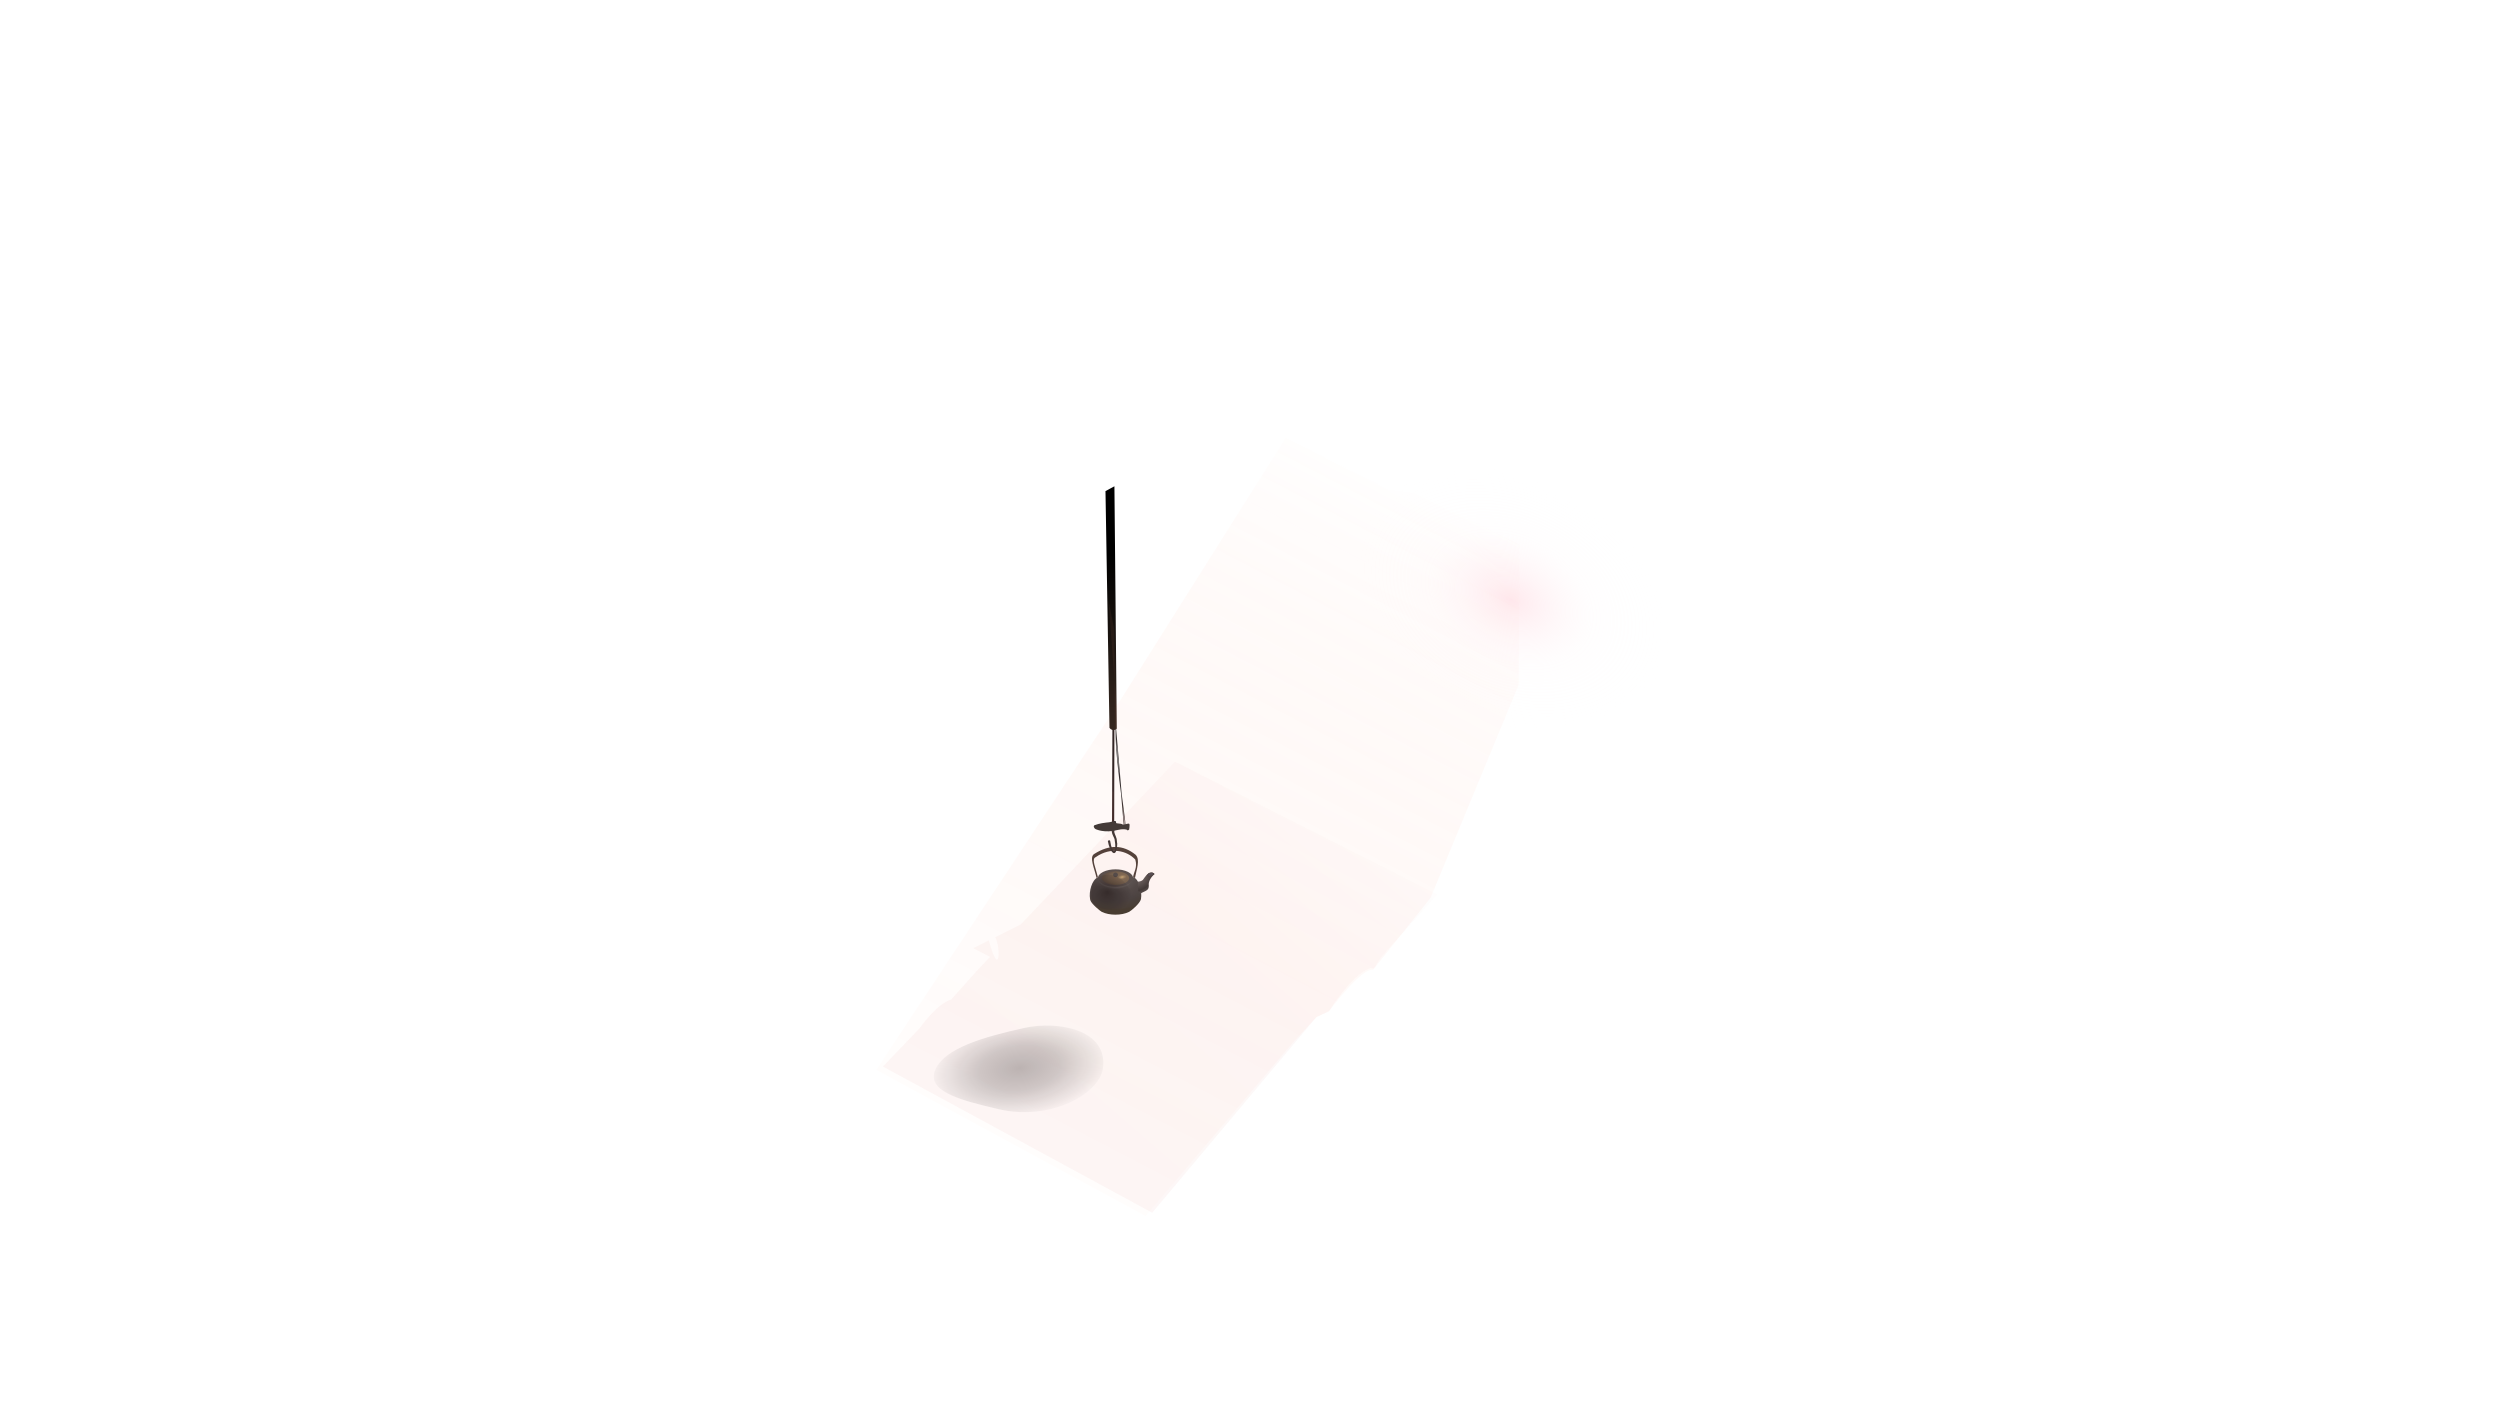
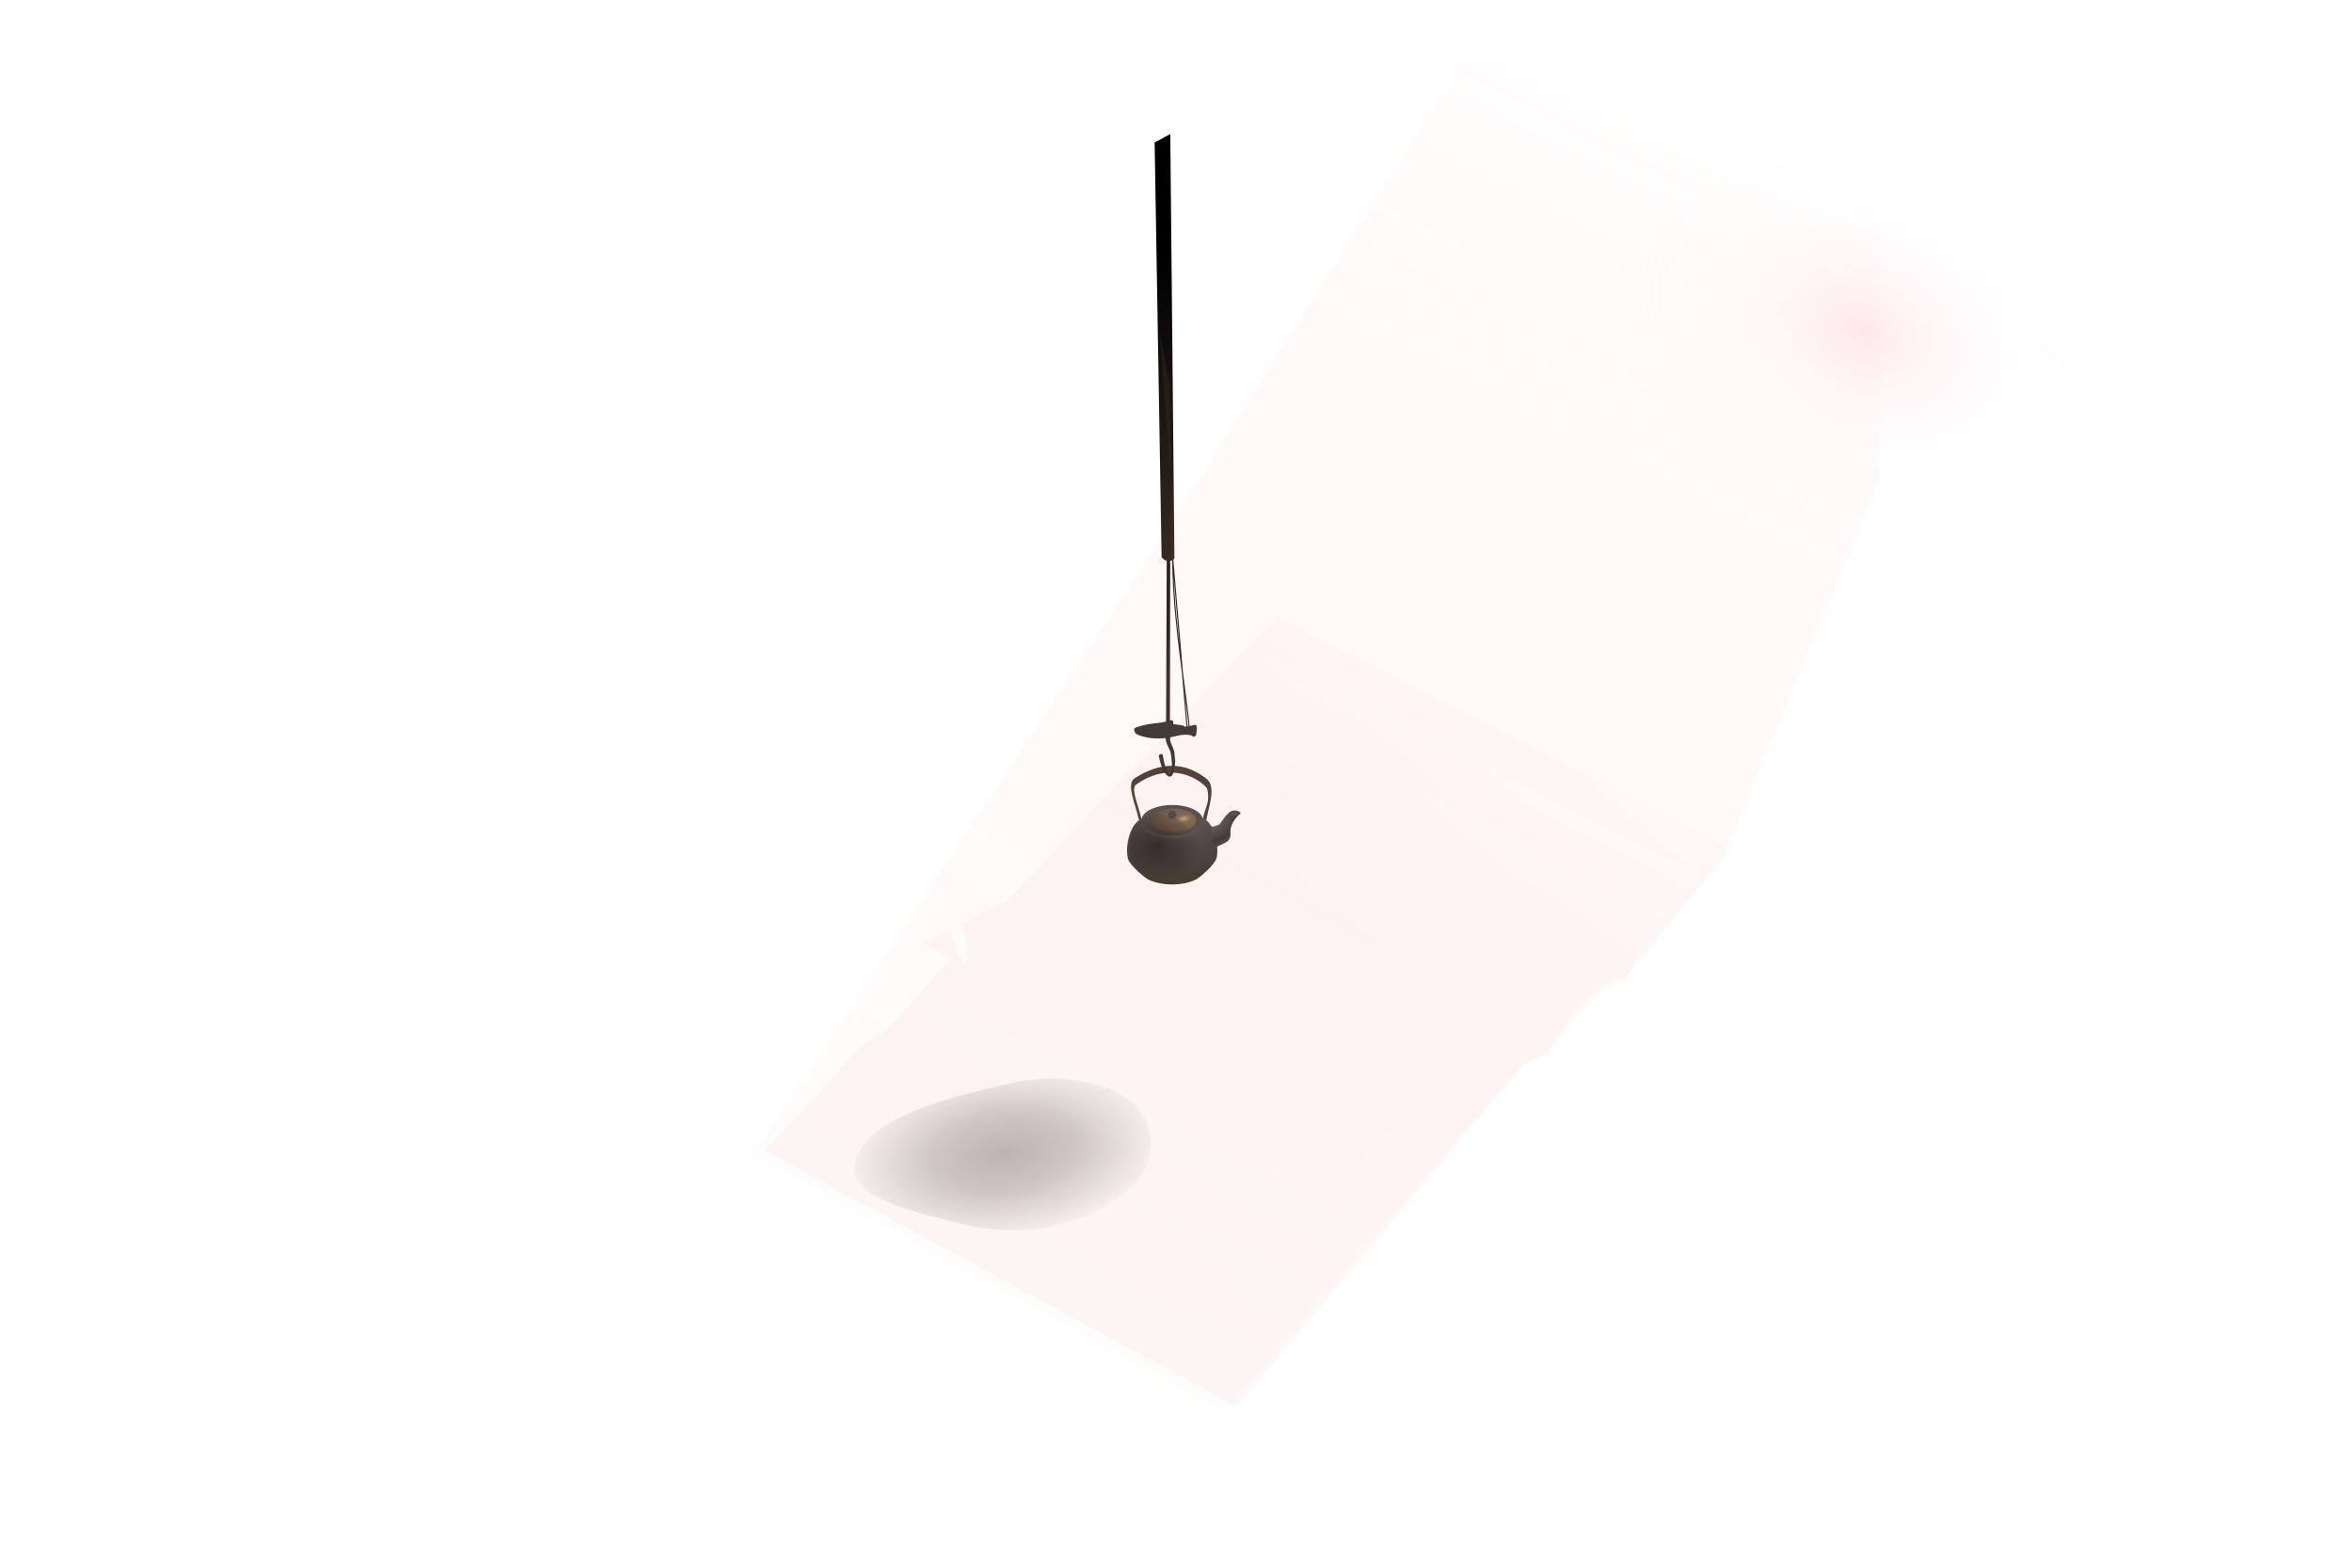
- <svg xmlns="http://www.w3.org/2000/svg" width="100%" height="100%" viewBox="0 0 3840 2160" version="1.1" xml:space="preserve" style="fill-rule:evenodd;clip-rule:evenodd;stroke-linecap:round;stroke-linejoin:round;stroke-miterlimit:1.5;">
-   <g transform="matrix(1,0,-5.55112e-17,1,11.0023,-5.50413)">
-     <g transform="matrix(0.651701,0,0,0.651701,816.848,1126)">
-       <g transform="matrix(1,0,0,1,-0.17136,-0.452748)">
-         <path d="M1299.09,400.217C1295.84,382.694 1302.99,354.975 1317.61,348.7L1400.03,348.048C1414.54,352.448 1422.38,381.903 1419.01,400.4C1416.4,411.048 1395.4,428.128 1391.16,430.247C1373.34,439.156 1344.41,439.156 1326.59,430.247C1322.59,428.247 1302.69,411.749 1299.93,403.478C1299.59,402.536 1299.31,401.567 1299.1,400.573L1299.09,400.217Z" style="fill:url(#_Radial1);" />
+ <svg xmlns="http://www.w3.org/2000/svg" xmlns:xlink="http://www.w3.org/1999/xlink" width="723" height="482.03" viewBox="0 0 723 482.03" version="1.1" xml:space="preserve" style="clip-rule:evenodd;fill-rule:evenodd;stroke-linecap:round;stroke-linejoin:round;stroke-miterlimit:1.5" id="svg106">
+   <defs id="defs104">
+     <linearGradient id="linearGradient3500">
+       <stop style="stop-color:#5f6666;stop-opacity:0;" offset="0" id="stop3498" />
+     </linearGradient>
+     <linearGradient id="linearGradient3492">
+       <stop style="stop-color:#666666;stop-opacity:1;" offset="0" id="stop3490" />
+     </linearGradient>
+     <radialGradient id="_Radial1" cx="0" cy="0" r="1" gradientUnits="userSpaceOnUse" gradientTransform="matrix(-115.254,7.00702,-4.71963,-77.6302,1359.05,348.372)">
+       <stop offset="0" style="stop-color:black;stop-opacity:1" id="stop56" />
+       <stop offset="0.49" style="stop-color:rgb(18,18,18);stop-opacity:1" id="stop58" />
+       <stop offset="0.72" style="stop-color:rgb(32,32,32);stop-opacity:1" id="stop60" />
+       <stop offset="0.81" style="stop-color:rgb(43,39,24);stop-opacity:1" id="stop62" />
+       <stop offset="1" style="stop-color:rgb(75,61,0);stop-opacity:1" id="stop64" />
+     </radialGradient>
+     <radialGradient id="_Radial2" cx="0" cy="0" r="1" gradientUnits="userSpaceOnUse" gradientTransform="matrix(-27.6027,-10.0644,16.2027,-20.4717,1349.32,338.769)">
+       <stop offset="0" style="stop-color:rgb(51,51,51);stop-opacity:1" id="stop67" />
+       <stop offset="1" style="stop-color:rgb(18,18,18);stop-opacity:1" id="stop69" />
+     </radialGradient>
+     <radialGradient id="_Radial3" cx="0" cy="0" r="1" gradientUnits="userSpaceOnUse" gradientTransform="matrix(17.9295,38.2317,-47.3232,22.1931,1409.91,348.1)">
+       <stop offset="0" style="stop-color:black;stop-opacity:1" id="stop72" />
+       <stop offset="0.73" style="stop-color:rgb(21,18,4);stop-opacity:1" id="stop74" />
+       <stop offset="1" style="stop-color:rgb(94,79,20);stop-opacity:1" id="stop76" />
+     </radialGradient>
+     <linearGradient id="_Linear4" x1="0" y1="0" x2="1" y2="0" gradientUnits="userSpaceOnUse" gradientTransform="matrix(-3.84187,101.772,-101.772,-3.84187,1757.38,1248.24)">
+       <stop offset="0" style="stop-color:white;stop-opacity:0" id="stop79" />
+       <stop offset="1" style="stop-color:white;stop-opacity:0.04" id="stop81" />
+     </linearGradient>
+     <linearGradient id="_Linear5" x1="0" y1="0" x2="1" y2="0" gradientUnits="userSpaceOnUse" gradientTransform="matrix(2.57729,271.904,-271.904,2.57729,1471.76,52.0129)">
+       <stop offset="0" style="stop-color:black;stop-opacity:1" id="stop84" />
+       <stop offset="1" style="stop-color:rgb(55,41,33);stop-opacity:1" id="stop86" />
+     </linearGradient>
+     <radialGradient id="_Radial6" cx="0" cy="0" r="1" gradientUnits="userSpaceOnUse" gradientTransform="matrix(1346.01,-1.35706,0.934781,927.169,1488.14,783.602)">
+       <stop offset="0" style="stop-color:rgb(255,163,0);stop-opacity:0" id="stop89" />
+       <stop offset="0.11" style="stop-color:rgb(232,146,0);stop-opacity:0.07" id="stop91" />
+       <stop offset="0.21" style="stop-color:rgb(160,96,0);stop-opacity:0.3" id="stop93" />
+       <stop offset="0.35" style="stop-color:rgb(92,49,0);stop-opacity:0.3" id="stop95" />
+       <stop offset="0.46" style="stop-color:rgb(64,29,0);stop-opacity:0.3" id="stop97" />
+       <stop offset="0.64" style="stop-color:rgb(9,4,0);stop-opacity:0.3" id="stop99" />
+       <stop offset="1" style="stop-color:black;stop-opacity:0.3" id="stop101" />
+     </radialGradient>
+     <radialGradient id="_Radial1-6" cx="0" cy="0" r="1" gradientUnits="userSpaceOnUse" gradientTransform="matrix(-115.254,7.00702,-4.71963,-77.6302,1359.05,348.372)">
+       <stop offset="0" style="stop-color:rgb(223,223,223);stop-opacity:1" id="stop78" />
+       <stop offset="0.37" style="stop-color:rgb(74,74,74);stop-opacity:1" id="stop80" />
+       <stop offset="0.49" style="stop-color:rgb(66,66,66);stop-opacity:1" id="stop82" />
+       <stop offset="0.72" style="stop-color:rgb(59,59,59);stop-opacity:1" id="stop84-4" />
+       <stop offset="0.94" style="stop-color:rgb(56,55,48);stop-opacity:1" id="stop86-8" />
+       <stop offset="1" style="stop-color:rgb(55,53,41);stop-opacity:1" id="stop88" />
+     </radialGradient>
+     <radialGradient id="_Radial2-6" cx="0" cy="0" r="1" gradientUnits="userSpaceOnUse" gradientTransform="matrix(-66.9824,-34.5604,45.4874,-53.3793,1378.02,366.985)">
+       <stop offset="0" style="stop-color:rgb(198,168,116);stop-opacity:1" id="stop91-4" />
+       <stop offset="0.09" style="stop-color:rgb(152,130,95);stop-opacity:1" id="stop93-8" />
+       <stop offset="0.19" style="stop-color:rgb(116,100,78);stop-opacity:1" id="stop95-3" />
+       <stop offset="0.58" style="stop-color:rgb(103,90,72);stop-opacity:1" id="stop97-6" />
+       <stop offset="0.81" style="stop-color:rgb(83,74,63);stop-opacity:1" id="stop99-6" />
+       <stop offset="1" style="stop-color:rgb(75,67,59);stop-opacity:1" id="stop101-9" />
+     </radialGradient>
+     <radialGradient id="_Radial3-5" cx="0" cy="0" r="1" gradientUnits="userSpaceOnUse" gradientTransform="matrix(17.9295,38.2317,-47.3232,22.1931,1409.91,348.1)">
+       <stop offset="0" style="stop-color:rgb(112,109,109);stop-opacity:1" id="stop104" />
+       <stop offset="0.73" style="stop-color:rgb(48,48,48);stop-opacity:1" id="stop106" />
+       <stop offset="1" style="stop-color:rgb(80,80,80);stop-opacity:1" id="stop108" />
+     </radialGradient>
+     <radialGradient id="_Radial5" cx="0" cy="0" r="1" gradientUnits="userSpaceOnUse" gradientTransform="matrix(37.4077,0,0,32.8154,1997.18,1167.03)">
+       <stop offset="0" style="stop-color:black;stop-opacity:0.5" id="stop116" />
+       <stop offset="1" style="stop-color:black;stop-opacity:0" id="stop118" />
+     </radialGradient>
+     <radialGradient id="_Radial7" cx="0" cy="0" r="1" gradientUnits="userSpaceOnUse" gradientTransform="matrix(128.453,12.1081,-8.91924,68.5042,1539.92,1611.12)">
+       <stop offset="0" style="stop-color:black;stop-opacity:0.28" id="stop126" />
+       <stop offset="0.43" style="stop-color:black;stop-opacity:0.2" id="stop128" />
+       <stop offset="1" style="stop-color:black;stop-opacity:0" id="stop130" />
+     </radialGradient>
+     <linearGradient id="_Linear8" x1="0" y1="0" x2="1" y2="0" gradientUnits="userSpaceOnUse" gradientTransform="matrix(-563.251,1090.16,-1090.16,-563.251,2200.26,716.384)">
+       <stop offset="0" style="stop-color:white;stop-opacity:0.1" id="stop133" />
+       <stop offset="0.55" style="stop-color:rgb(255,117,74);stop-opacity:0.04" id="stop135" />
+       <stop offset="1" style="stop-color:rgb(255,60,0);stop-opacity:0.01" id="stop137" />
+     </linearGradient>
+     <linearGradient id="_Linear9" x1="0" y1="0" x2="1" y2="0" gradientUnits="userSpaceOnUse" gradientTransform="matrix(511.039,-589.819,480.011,415.897,1558.74,1758.8)">
+       <stop offset="0" style="stop-color:rgb(232,144,136);stop-opacity:0.07" id="stop140" />
+       <stop offset="0.58" style="stop-color:rgb(236,165,158);stop-opacity:0.07" id="stop142" />
+       <stop offset="0.8" style="stop-color:rgb(246,210,207);stop-opacity:0.07" id="stop144" />
+       <stop offset="1" style="stop-color:white;stop-opacity:0.07" id="stop146" />
+     </linearGradient>
+     <radialGradient id="_Radial10" cx="0" cy="0" r="1" gradientUnits="userSpaceOnUse" gradientTransform="matrix(245.919,0,0,177.596,2165.92,881.44)">
+       <stop offset="0" style="stop-color:rgb(255,187,201);stop-opacity:0.33" id="stop149" />
+       <stop offset="0.5" style="stop-color:rgb(255,238,241);stop-opacity:0.09" id="stop151" />
+       <stop offset="1" style="stop-color:white;stop-opacity:0" id="stop153" />
+     </radialGradient>
+     <linearGradient xlink:href="#_Linear4" id="linearGradient1042" gradientUnits="userSpaceOnUse" gradientTransform="matrix(-3.84187,101.772,-101.772,-3.84187,1757.38,1248.24)" x1="0" y1="0" x2="1" y2="0" />
+     <linearGradient xlink:href="#_Linear5" id="linearGradient1044" gradientUnits="userSpaceOnUse" gradientTransform="matrix(2.57729,271.904,-271.904,2.57729,1471.76,52.0129)" x1="0" y1="0" x2="1" y2="0" />
+     <linearGradient xlink:href="#linearGradient3500" id="linearGradient3502" x1="457.08" y1="801.499" x2="2519.21" y2="801.499" gradientUnits="userSpaceOnUse" />
+   </defs>
+   <g transform="matrix(0.3506084,0,0,0.3506084,-160.1299,20.181)" id="g4-3" style="clip-rule:evenodd;fill-rule:evenodd;stroke-linecap:round;stroke-linejoin:round;stroke-miterlimit:4;fill-opacity:1;fill:url(#linearGradient3502);stroke:none;stroke-width:1.001;stroke-dasharray:none">
+     <path d="M 1717.3,286.217 2518.71,686.92 1258.99,1316.78 457.58,916.077" style="fill:url(#linearGradient3502);fill-opacity:1;stroke:none;stroke-width:1.001;stroke-miterlimit:4;stroke-dasharray:none" id="path2-9" />
+   </g>
+   <g transform="matrix(0.3506084,0,0,0.3506084,-236.5522,-222.5887)" id="g58" style="clip-rule:evenodd;fill-rule:evenodd;stroke-linecap:round;stroke-linejoin:round;stroke-miterlimit:1.5">
+     <g transform="matrix(0.651701,0,0,0.651701,816.848,1126)" id="g36-9">
+       <g transform="translate(-0.17136,-0.452748)" id="g8">
+         <path d="m 1299.09,400.217 c -3.25,-17.523 3.9,-45.242 18.52,-51.517 l 82.42,-0.652 c 14.51,4.4 22.35,33.855 18.98,52.352 -2.61,10.648 -23.61,27.728 -27.85,29.847 -17.82,8.909 -46.75,8.909 -64.57,0 -4,-2 -23.9,-18.498 -26.66,-26.769 -0.34,-0.942 -0.62,-1.911 -0.83,-2.905 z" style="fill:url(#_Radial1-6)" id="path6-4" />
      </g>
-       <path d="M1314.13,349.867C1309.79,328.984 1296,300.616 1308.77,293.306C1343.94,270.937 1376.52,271.126 1406.32,295.321C1417.72,307.016 1408.24,330.233 1404.73,350.158L1400.27,347.728C1402.27,334.458 1411,325.473 1405.47,306.57C1386.02,285.633 1347.9,275.745 1311.96,301.03C1301.8,305.179 1312.08,325.376 1317.49,348.246L1314.13,349.867Z" style="fill:rgb(66,56,51);" />
-       <g transform="matrix(0.692359,-0.346179,0.692359,0.346179,170.792,697.078)">
-         <circle cx="1358.88" cy="357.119" r="42.281" style="fill:rgb(75,73,72);" />
+       <path d="m 1314.13,349.867 c -4.34,-20.883 -18.13,-49.251 -5.36,-56.561 35.17,-22.369 67.75,-22.18 97.55,2.015 11.4,11.695 1.92,34.912 -1.59,54.837 l -4.46,-2.43 c 2,-13.27 10.73,-22.255 5.2,-41.158 -19.45,-20.937 -57.57,-30.825 -93.51,-5.54 -10.16,4.149 0.12,24.346 5.53,47.216 z" style="fill:#423833" id="path10" />
+       <g transform="matrix(0.692359,-0.346179,0.692359,0.346179,170.792,697.078)" id="g14-7">
+         <circle cx="1358.88" cy="357.119" r="42.281" style="fill:#4b4948" id="circle12-7" />
      </g>
-       <g transform="matrix(0.539139,-0.26957,0.539139,0.26957,433.717,620.333)">
-         <circle cx="1358.88" cy="357.119" r="42.281" style="fill:url(#_Radial2);" />
+       <g transform="matrix(0.539139,-0.26957,0.539139,0.26957,433.717,620.333)" id="g18-6">
+         <circle cx="1358.88" cy="357.119" r="42.281" style="fill:url(#_Radial2-6)" id="circle16" />
      </g>
-       <g transform="matrix(1,0,0,1,5.47176,-0.247506)">
-         <ellipse cx="1353.41" cy="342.794" rx="5.644" ry="5.578" style="fill:rgb(67,67,67);" />
+       <g transform="translate(5.47176,-0.247506)" id="g22">
+         <ellipse cx="1353.41" cy="342.794" rx="5.644" ry="5.578" style="fill:#434343" id="ellipse20" />
      </g>
-       <path d="M1411.77,358.652C1410.41,386.446 1415.49,387.22 1419.42,385.651C1432.69,379.112 1437.42,378.509 1437.34,367.979C1436.5,362.777 1438.13,357.562 1440.6,353.056C1440.75,352.795 1440.89,352.536 1441.04,352.28C1444.22,346.783 1448.55,342.448 1450.9,340.661C1448.7,338.409 1446.23,336.772 1442.68,337.66C1432.34,338.911 1428.92,347.326 1423.43,354.395C1420.68,356.951 1416.76,358.335 1411.77,358.652Z" style="fill:url(#_Radial3);" />
-       <path d="M1449.67,340.595C1443.07,345.94 1433.25,348.388 1434.64,343.427C1435.06,337.697 1445.83,335.46 1449.67,340.595Z" style="fill:rgb(62,63,74);stroke:rgb(60,57,57);stroke-width:1.53px;" />
-       <g transform="matrix(1.53445,0,0,1.53445,-1253.41,-1727.79)">
-         <path d="M1753.54,1350.01C1754.4,1351.39 1756.81,1350.61 1760.34,1348.25C1756.92,1341.89 1748.18,1329.72 1772.59,1307.82C1776.67,1304.15 1779.28,1300.31 1780.91,1296.19C1782.99,1278.58 1782.98,1261.57 1766.52,1249.33L1732.91,1245.32C1743.35,1261.86 1751.04,1281.16 1747.06,1298.8C1742.35,1318.29 1748.18,1334.07 1753.54,1350.01Z" style="fill:url(#_Linear4);" />
+       <path d="m 1411.77,358.652 c -1.36,27.794 3.72,28.568 7.65,26.999 13.27,-6.539 18,-7.142 17.92,-17.672 -0.84,-5.202 0.79,-10.417 3.26,-14.923 0.15,-0.261 0.29,-0.52 0.44,-0.776 3.18,-5.497 7.51,-9.832 9.86,-11.619 -2.2,-2.252 -4.67,-3.889 -8.22,-3.001 -10.34,1.251 -13.76,9.666 -19.25,16.735 -2.75,2.556 -6.67,3.94 -11.66,4.257 z" style="fill:url(#_Radial3-5)" id="path24-3" />
+       <path d="m 1449.67,340.595 c -6.6,5.345 -16.42,7.793 -15.03,2.832 0.42,-5.73 11.19,-7.967 15.03,-2.832 z" style="fill:#3e3f4a;stroke:#3c3939;stroke-width:1.53px" id="path26" />
+       <g transform="matrix(1.53445,0,0,1.53445,-1253.41,-1727.79)" id="g30">
+         <path d="m 1753.54,1350.01 c 0.86,1.38 3.27,0.6 6.8,-1.76 -3.42,-6.36 -12.16,-18.53 12.25,-40.43 4.08,-3.67 6.69,-7.51 8.32,-11.63 2.08,-17.61 2.07,-34.62 -14.39,-46.86 l -33.61,-4.01 c 10.44,16.54 18.13,35.84 14.15,53.48 -4.71,19.49 1.12,35.27 6.48,51.21 z" style="fill:url(#linearGradient1042)" id="path28" />
      </g>
-       <g transform="matrix(1.53445,0,0,1.53445,-1724.49,-1408.26)">
-         <path d="M1999,1140.74C2019.65,1140.74 2036.41,1164.31 2036.41,1182.42C2036.41,1200.53 2026.4,1194.86 2005.76,1194.86C1985.11,1194.86 1971.96,1189.37 1971.96,1171.25C1971.96,1153.14 1978.36,1140.74 1999,1140.74Z" style="fill:url(#_Radial5);" />
+       <g transform="matrix(1.53445,0,0,1.53445,-1724.49,-1408.26)" id="g34">
+         <path d="m 1999,1140.74 c 20.65,0 37.41,23.57 37.41,41.68 0,18.11 -10.01,12.44 -30.65,12.44 -20.65,0 -33.8,-5.49 -33.8,-23.61 0,-18.11 6.4,-30.51 27.04,-30.51 z" style="fill:url(#_Radial5)" id="path32" />
      </g>
    </g>
-     <g transform="matrix(1,0,0,1,222.992,804.397)">
-       <path d="M1467.66,492.945C1468.84,491.576 1470.01,491.135 1471.19,492.53C1474.48,514.747 1482.01,512.728 1478,490.152C1477.81,489.051 1476.81,487.344 1475.88,485.333C1474.58,482.535 1473.27,479.178 1473.68,476.21C1474.83,473.177 1476.3,473.83 1477.98,477.004C1476.24,479.447 1479.83,484.095 1481.2,489.65C1481.69,491.623 1481.48,494.722 1482.13,496.865C1481.21,522.505 1470.46,510.175 1467.66,492.945Z" style="fill:rgb(48,45,45);" />
+     <g transform="translate(222.992,804.397)" id="g40-6">
+       <path d="m 1467.66,492.945 c 1.18,-1.369 2.35,-1.81 3.53,-0.415 3.29,22.217 10.82,20.198 6.81,-2.378 -0.19,-1.101 -1.19,-2.808 -2.12,-4.819 -1.3,-2.798 -2.61,-6.155 -2.2,-9.123 1.15,-3.033 2.62,-2.38 4.3,0.794 -1.74,2.443 1.85,7.091 3.22,12.646 0.49,1.973 0.28,5.072 0.93,7.215 -0.92,25.64 -11.67,13.31 -14.47,-3.92 z" style="fill:#302d2d" id="path38-6" />
    </g>
-     <g transform="matrix(1,0,0,1,222.992,804.397)">
-       <path d="M1479.92,320.778C1479.7,384.199 1500.11,485.416 1492.68,470.434L1479.92,320.778Z" style="fill:none;stroke:rgb(52,46,46);stroke-width:1px;" />
+     <g transform="translate(222.992,804.397)" id="g44-9">
+       <path d="m 1479.92,320.778 c -0.22,63.421 20.19,164.638 12.76,149.656 z" style="fill:none;stroke:#342e2e;stroke-width:1px" id="path42-6" />
    </g>
-     <g transform="matrix(1,0,0,1,222.992,804.397)">
-       <path d="M1474.03,469.988L1477.38,469.988L1477.75,317.621L1474.65,317.497L1474.03,469.988Z" style="fill:rgb(49,35,35);" />
+     <g transform="translate(222.992,804.397)" id="g48-1">
+       <path d="m 1474.03,469.988 h 3.35 l 0.37,-152.367 -3.1,-0.124 z" style="fill:#312323" id="path46-4" />
    </g>
-     <g transform="matrix(1.3789,0,0,1.3789,-342.147,624.414)">
-       <path d="M1459.57,470.343C1457.89,470.99 1458.53,473.045 1459.92,474.307C1460.62,474.939 1470.66,479.567 1485.22,475.681C1490.34,474.311 1495.21,474.841 1495.81,475.812C1496.63,477.138 1498.47,474.302 1498.12,475.032C1497.4,476.514 1499.44,469.329 1497.79,468.644C1496.8,468.232 1491.65,470.231 1490.79,469.609C1488.55,467.985 1483.18,468.816 1483.38,467.703C1483.61,466.505 1483.21,465.816 1482.13,465.653C1480.93,465.472 1478.17,466.847 1475.89,467.102C1470.67,467.686 1465.21,468.177 1459.57,470.343Z" style="fill:rgb(47,47,47);" />
+     <g transform="matrix(1.3789,0,0,1.3789,-342.147,624.414)" id="g52">
+       <path d="m 1459.57,470.343 c -1.68,0.647 -1.04,2.702 0.35,3.964 0.7,0.632 10.74,5.26 25.3,1.374 5.12,-1.37 9.99,-0.84 10.59,0.131 0.82,1.326 2.66,-1.51 2.31,-0.78 -0.72,1.482 1.32,-5.703 -0.33,-6.388 -0.99,-0.412 -6.14,1.587 -7,0.965 -2.24,-1.624 -7.61,-0.793 -7.41,-1.906 0.23,-1.198 -0.17,-1.887 -1.25,-2.05 -1.2,-0.181 -3.96,1.194 -6.24,1.449 -5.22,0.584 -10.68,1.075 -16.32,3.241 z" style="fill:#2f2f2f" id="path50" />
    </g>
-     <g transform="matrix(1,0,0,1,222.992,804.397)">
-       <path d="M1464.03,-44.579L1470.13,319.072C1473.53,323.58 1478.57,323.239 1481.38,320.278L1477.75,-51.955L1464.03,-44.579Z" style="fill:url(#_Linear6);" />
+     <g transform="translate(222.992,804.397)" id="g56">
+       <path d="m 1464.03,-44.579 6.1,363.651 c 3.4,4.508 8.44,4.167 11.25,1.206 l -3.63,-372.233 z" style="fill:url(#linearGradient1044)" id="path54" />
    </g>
  </g>
-   <g transform="matrix(1,0,0,1,-4.54747e-13,86.4772)">
-     <g transform="matrix(1.10277,0,-0.573382,1.14483,791.555,-290.051)">
-       <path d="M1518.56,1556.95C1559.58,1547.05 1636.24,1558.85 1656.14,1611.06C1669.31,1645.61 1620,1682.19 1539.89,1666.09C1476.98,1653.44 1423.63,1641.43 1423.63,1611.06C1423.63,1584.13 1465.87,1569.67 1518.56,1556.95Z" style="fill:url(#_Radial7);" />
+   <g transform="matrix(0.3506084,0,0,0.3506084,-240.4097,-190.3393)" id="g76" style="clip-rule:evenodd;fill-rule:evenodd;stroke-linecap:round;stroke-linejoin:round;stroke-miterlimit:1.5">
+     <g transform="matrix(1.10277,0,-0.573382,1.14483,791.555,-290.051)" id="g62">
+       <path d="m 1518.56,1556.95 c 41.02,-9.9 117.68,1.9 137.58,54.11 13.17,34.55 -36.14,71.13 -116.25,55.03 -62.91,-12.65 -116.26,-24.66 -116.26,-55.03 0,-26.93 42.24,-41.39 94.93,-54.11 z" style="fill:url(#_Radial7)" id="path60" />
    </g>
-     <g transform="matrix(1,0,0,1,6.69687e-13,-86.4772)">
-       <path d="M1974.89,672.609L1720.77,1075.65L1715.03,1084L1702.39,921.341L1711.4,966.289L1712.64,1120.65L1714.15,1119.78L1717.13,1153.25C1729.09,1278.44 1725.8,1256.45 1714.32,1153.6C1713.84,1152.34 1713.52,1121.73 1713.04,1120.47L1711.4,1121.29L1711.74,1215.78L1708.02,1215.87L1708.28,1120.98C1706.32,1120.81 1705.49,1119.97 1703.78,1117.79C1703.78,1113.37 1703.52,1102.27 1703.52,1102.27L1346.03,1643.32L1759.65,1867.86L1985.46,1601.88L2021.99,1562.26L2041.35,1553.25C2041.35,1553.25 2090.79,1486.26 2108.9,1489.71L2197.4,1378.97L2332.67,1051.85L2333.95,836.386L2174.98,758.535L2132.08,751.618L1974.89,672.609Z" style="fill:url(#_Linear8);" />
+     <g transform="translate(0,-86.4772)" id="g66">
+       <path d="m 1974.89,672.609 -254.12,403.041 -5.74,8.35 -12.64,-162.659 9.01,44.948 1.24,154.361 1.51,-0.87 2.98,33.47 c 11.96,125.19 8.67,103.2 -2.81,0.35 -0.48,-1.26 -0.8,-31.87 -1.28,-33.13 l -1.64,0.82 0.34,94.49 -3.72,0.09 0.26,-94.89 c -1.96,-0.17 -2.79,-1.01 -4.5,-3.19 0,-4.42 -0.26,-15.52 -0.26,-15.52 l -357.49,541.05 413.62,224.54 225.81,-265.98 36.53,-39.62 19.36,-9.01 c 0,0 49.44,-66.99 67.55,-63.54 l 88.5,-110.74 135.27,-327.12 1.28,-215.464 -158.97,-77.851 -42.9,-6.917 z" style="fill:url(#_Linear8)" id="path64" />
    </g>
-     <g transform="matrix(1,0,0,1,10.147,-91.5532)">
-       <path d="M1346.03,1643.32L1759.65,1867.86L2011.84,1567.34L2031.2,1558.32C2031.2,1558.32 2065.88,1502.28 2093.23,1492.63C2094.97,1489.82 2099.16,1494.92 2100.9,1492.1C2102.92,1488.83 2108.02,1479.8 2110.04,1476.53L2197.4,1378.97L1794.68,1174.99L1716.6,1257.4L1712.81,1221.1L1715.19,1258.74L1704.17,1270.52C1703.36,1268.85 1702.7,1266.04 1702.13,1267.21C1702.04,1267.38 1700.54,1268.36 1700.51,1266.77C1700.22,1249.84 1701.14,1208.47 1700,1193.97C1699.82,1191.67 1699.48,1192.77 1699.24,1197.55C1698.55,1211.61 1698.03,1220.43 1698.04,1245.56C1698.04,1245.9 1697.66,1267.93 1697.33,1267.96C1662.83,1271.25 1659.24,1279.64 1692.58,1282.75L1557.87,1424.93C1544.74,1431.5 1518.48,1444.63 1518.48,1444.63C1527.11,1458.99 1525.7,1511.81 1508.73,1449.51C1508.73,1449.51 1493.45,1457.15 1484.79,1461.48L1510.55,1474.88L1489.42,1497.18L1451.07,1540.15C1427.82,1547.42 1403.29,1583.56 1401.28,1585.65C1382.86,1604.88 1364.45,1624.1 1346.03,1643.32Z" style="fill:url(#_Linear9);" />
+     <g transform="translate(10.147,-91.5532)" id="g70">
+       <path d="m 1346.03,1643.32 413.62,224.54 252.19,-300.52 19.36,-9.02 c 0,0 34.68,-56.04 62.03,-65.69 1.74,-2.81 5.93,2.29 7.67,-0.53 2.02,-3.27 7.12,-12.3 9.14,-15.57 l 87.36,-97.56 -402.72,-203.98 -78.08,82.41 -3.79,-36.3 2.38,37.64 -11.02,11.78 c -0.81,-1.67 -1.47,-4.48 -2.04,-3.31 -0.09,0.17 -1.59,1.15 -1.62,-0.44 -0.29,-16.93 0.63,-58.3 -0.51,-72.8 -0.18,-2.3 -0.52,-1.2 -0.76,3.58 -0.69,14.06 -1.21,22.88 -1.2,48.01 0,0.34 -0.38,22.37 -0.71,22.4 -34.5,3.29 -38.09,11.68 -4.75,14.79 l -134.71,142.18 c -13.13,6.57 -39.39,19.7 -39.39,19.7 8.63,14.36 7.22,67.18 -9.75,4.88 0,0 -15.28,7.64 -23.94,11.97 l 25.76,13.4 -21.13,22.3 -38.35,42.97 c -23.25,7.27 -47.78,43.41 -49.79,45.5 -18.42,19.23 -36.83,38.45 -55.25,57.67 z" style="fill:url(#_Linear9)" id="path68" />
    </g>
-     <g transform="matrix(0.957305,0.46765,-0.464915,0.951707,657.044,-1017.51)">
-       <ellipse cx="2165.92" cy="881.44" rx="245.919" ry="177.596" style="fill:url(#_Radial10);" />
+     <g transform="matrix(0.957305,0.46765,-0.464915,0.951707,657.044,-1017.51)" id="g74">
+       <ellipse cx="2165.92" cy="881.44" rx="245.919" ry="177.596" style="fill:url(#_Radial10)" id="ellipse72" />
    </g>
  </g>
-   <defs>
-     <radialGradient id="_Radial1" cx="0" cy="0" r="1" gradientUnits="userSpaceOnUse" gradientTransform="matrix(-115.254,7.00702,-4.71963,-77.6302,1359.05,348.372)">
-       <stop offset="0" style="stop-color:rgb(223,223,223);stop-opacity:1" />
-       <stop offset="0.37" style="stop-color:rgb(74,74,74);stop-opacity:1" />
-       <stop offset="0.49" style="stop-color:rgb(66,66,66);stop-opacity:1" />
-       <stop offset="0.72" style="stop-color:rgb(59,59,59);stop-opacity:1" />
-       <stop offset="0.94" style="stop-color:rgb(56,55,48);stop-opacity:1" />
-       <stop offset="1" style="stop-color:rgb(55,53,41);stop-opacity:1" />
-     </radialGradient>
-     <radialGradient id="_Radial2" cx="0" cy="0" r="1" gradientUnits="userSpaceOnUse" gradientTransform="matrix(-66.9824,-34.5604,45.4874,-53.3793,1378.02,366.985)">
-       <stop offset="0" style="stop-color:rgb(198,168,116);stop-opacity:1" />
-       <stop offset="0.09" style="stop-color:rgb(152,130,95);stop-opacity:1" />
-       <stop offset="0.19" style="stop-color:rgb(116,100,78);stop-opacity:1" />
-       <stop offset="0.58" style="stop-color:rgb(103,90,72);stop-opacity:1" />
-       <stop offset="0.81" style="stop-color:rgb(83,74,63);stop-opacity:1" />
-       <stop offset="1" style="stop-color:rgb(75,67,59);stop-opacity:1" />
-     </radialGradient>
-     <radialGradient id="_Radial3" cx="0" cy="0" r="1" gradientUnits="userSpaceOnUse" gradientTransform="matrix(17.9295,38.2317,-47.3232,22.1931,1409.91,348.1)">
-       <stop offset="0" style="stop-color:rgb(112,109,109);stop-opacity:1" />
-       <stop offset="0.73" style="stop-color:rgb(48,48,48);stop-opacity:1" />
-       <stop offset="1" style="stop-color:rgb(80,80,80);stop-opacity:1" />
-     </radialGradient>
-     <linearGradient id="_Linear4" x1="0" y1="0" x2="1" y2="0" gradientUnits="userSpaceOnUse" gradientTransform="matrix(-3.84187,101.772,-101.772,-3.84187,1757.38,1248.24)">
-       <stop offset="0" style="stop-color:white;stop-opacity:0" />
-       <stop offset="1" style="stop-color:white;stop-opacity:0.04" />
-     </linearGradient>
-     <radialGradient id="_Radial5" cx="0" cy="0" r="1" gradientUnits="userSpaceOnUse" gradientTransform="matrix(37.4077,0,0,32.8154,1997.18,1167.03)">
-       <stop offset="0" style="stop-color:black;stop-opacity:0.5" />
-       <stop offset="1" style="stop-color:black;stop-opacity:0" />
-     </radialGradient>
-     <linearGradient id="_Linear6" x1="0" y1="0" x2="1" y2="0" gradientUnits="userSpaceOnUse" gradientTransform="matrix(2.57729,271.904,-271.904,2.57729,1471.76,52.0129)">
-       <stop offset="0" style="stop-color:black;stop-opacity:1" />
-       <stop offset="1" style="stop-color:rgb(55,41,33);stop-opacity:1" />
-     </linearGradient>
-     <radialGradient id="_Radial7" cx="0" cy="0" r="1" gradientUnits="userSpaceOnUse" gradientTransform="matrix(128.453,12.1081,-8.91924,68.5042,1539.92,1611.12)">
-       <stop offset="0" style="stop-color:black;stop-opacity:0.28" />
-       <stop offset="0.43" style="stop-color:black;stop-opacity:0.2" />
-       <stop offset="1" style="stop-color:black;stop-opacity:0" />
-     </radialGradient>
-     <linearGradient id="_Linear8" x1="0" y1="0" x2="1" y2="0" gradientUnits="userSpaceOnUse" gradientTransform="matrix(-563.251,1090.16,-1090.16,-563.251,2200.26,716.384)">
-       <stop offset="0" style="stop-color:white;stop-opacity:0.1" />
-       <stop offset="0.55" style="stop-color:rgb(255,117,74);stop-opacity:0.04" />
-       <stop offset="1" style="stop-color:rgb(255,60,0);stop-opacity:0.01" />
-     </linearGradient>
-     <linearGradient id="_Linear9" x1="0" y1="0" x2="1" y2="0" gradientUnits="userSpaceOnUse" gradientTransform="matrix(511.039,-589.819,480.011,415.897,1558.74,1758.8)">
-       <stop offset="0" style="stop-color:rgb(232,144,136);stop-opacity:0.07" />
-       <stop offset="0.58" style="stop-color:rgb(236,165,158);stop-opacity:0.07" />
-       <stop offset="0.8" style="stop-color:rgb(246,210,207);stop-opacity:0.07" />
-       <stop offset="1" style="stop-color:white;stop-opacity:0.07" />
-     </linearGradient>
-     <radialGradient id="_Radial10" cx="0" cy="0" r="1" gradientUnits="userSpaceOnUse" gradientTransform="matrix(245.919,0,0,177.596,2165.92,881.44)">
-       <stop offset="0" style="stop-color:rgb(255,187,201);stop-opacity:0.33" />
-       <stop offset="0.5" style="stop-color:rgb(255,238,241);stop-opacity:0.09" />
-       <stop offset="1" style="stop-color:white;stop-opacity:0" />
-     </radialGradient>
-   </defs>
</svg>
